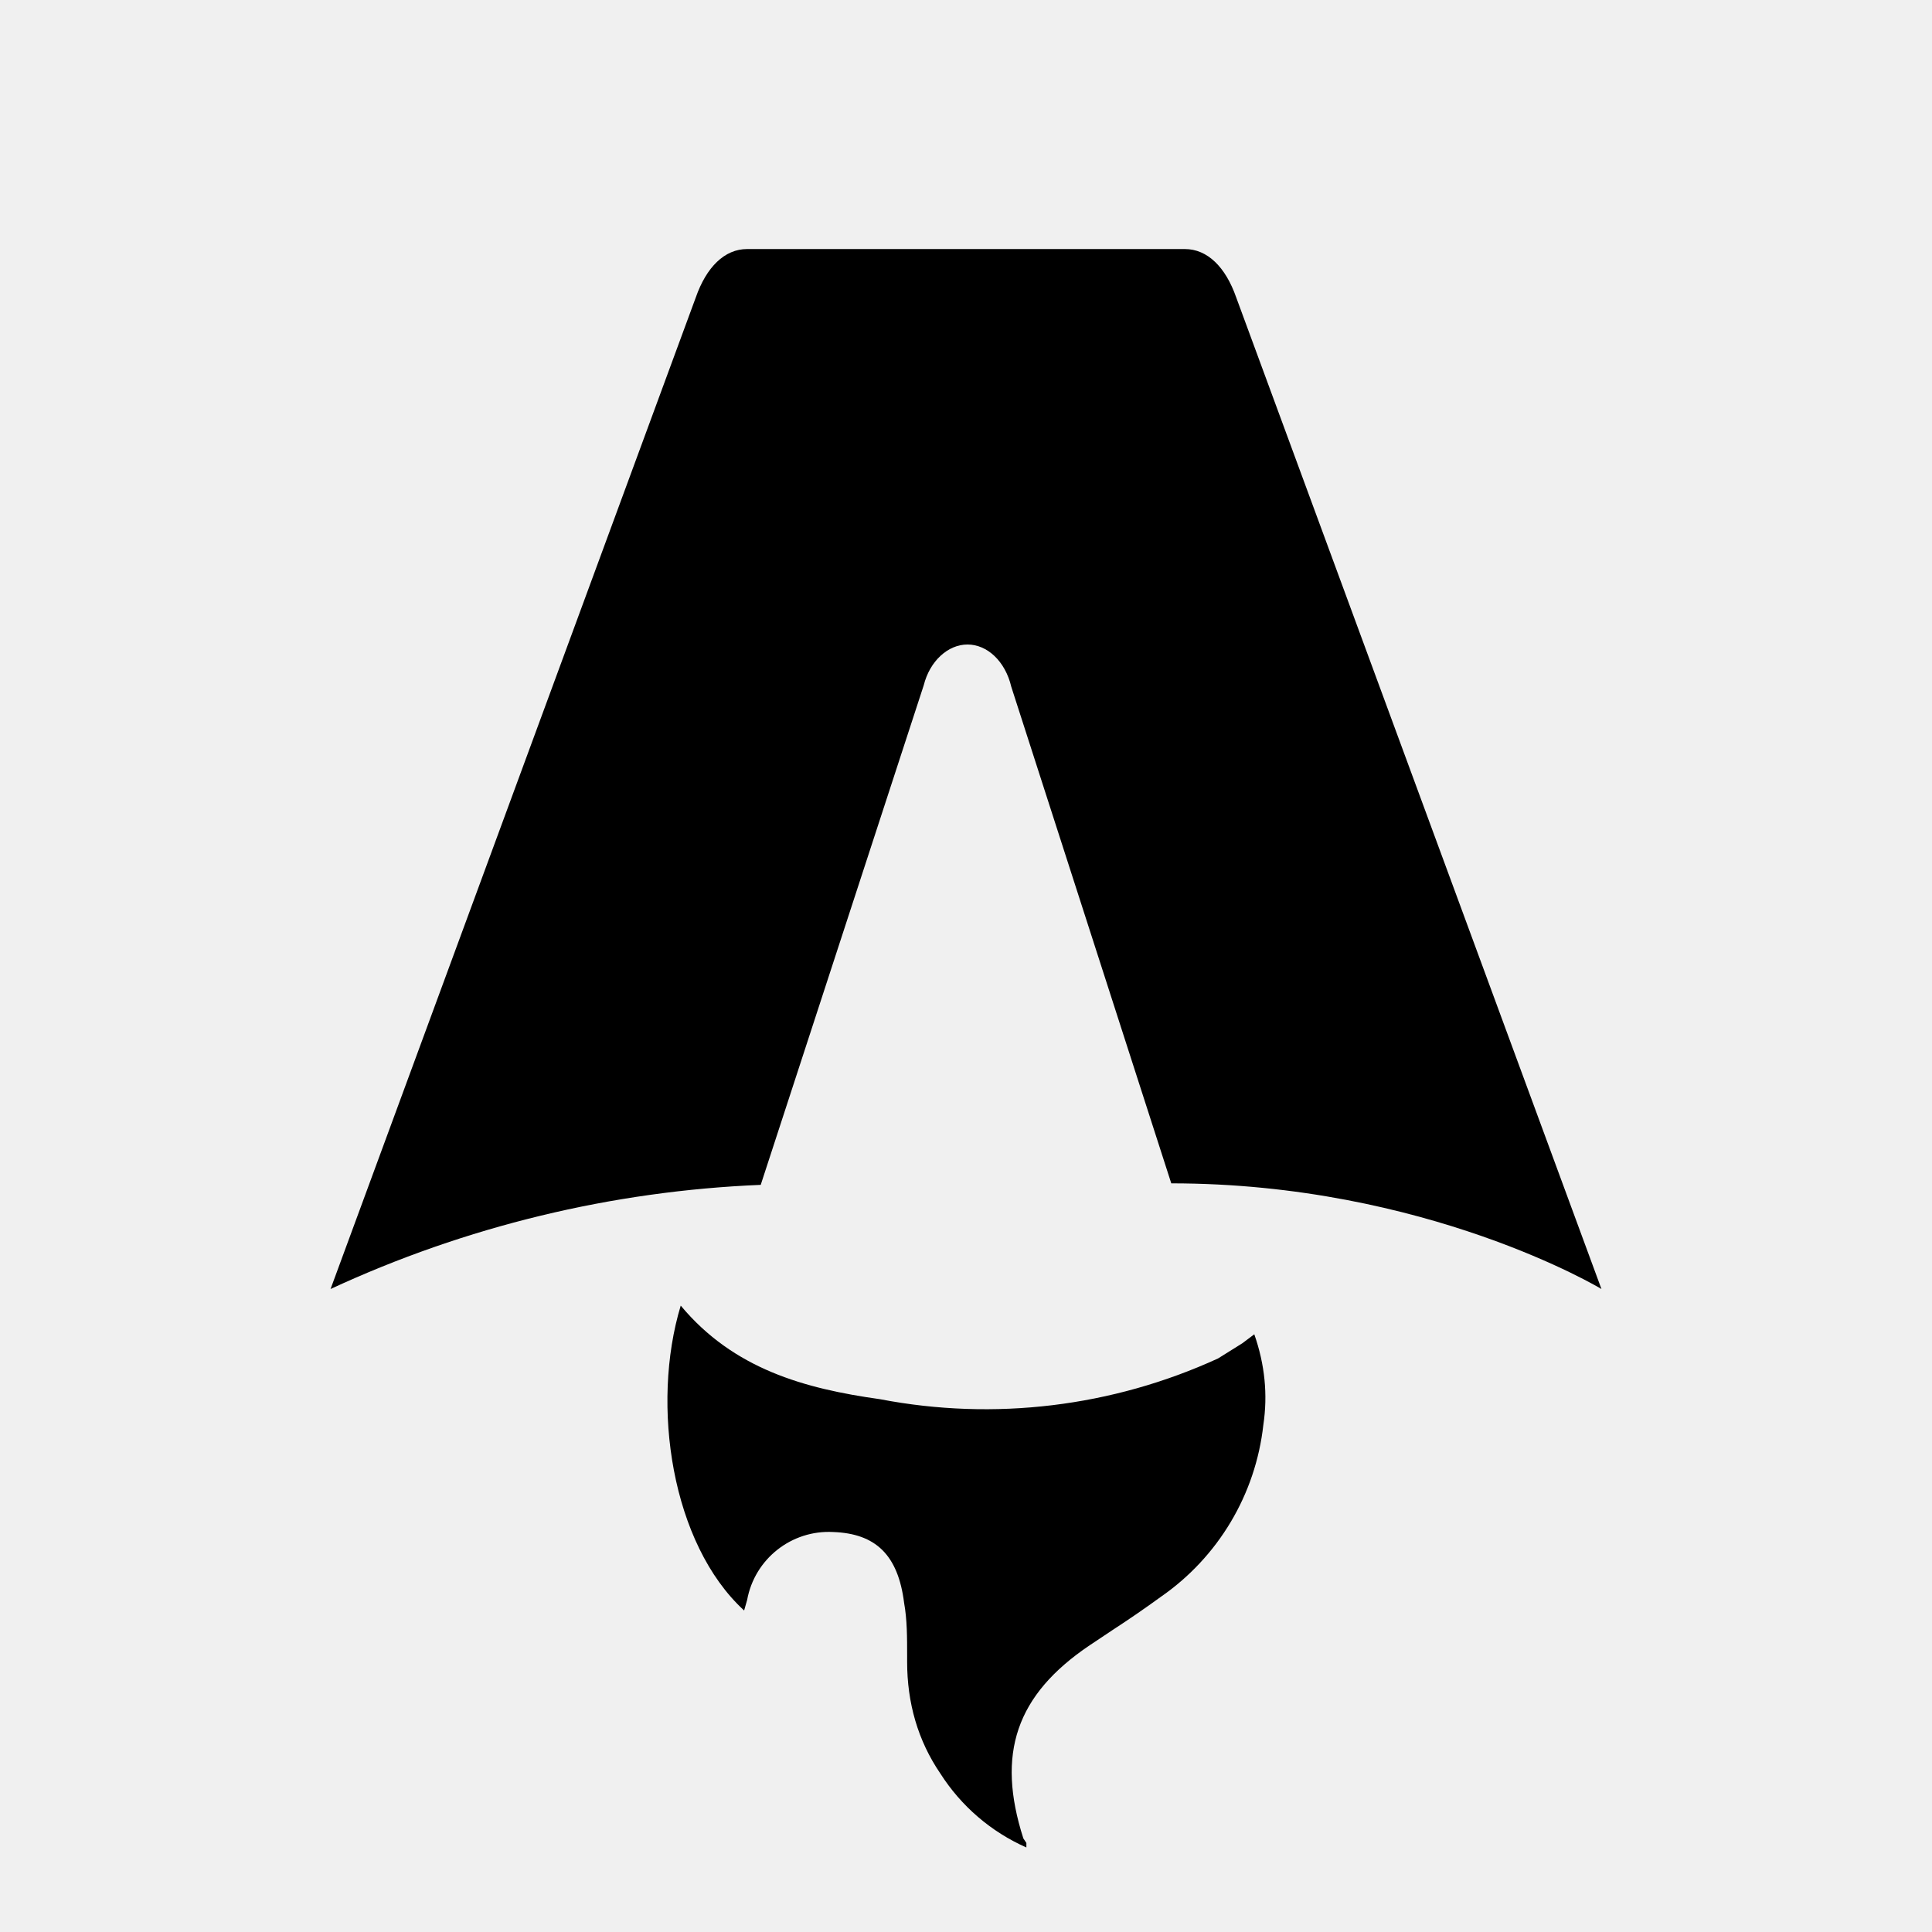
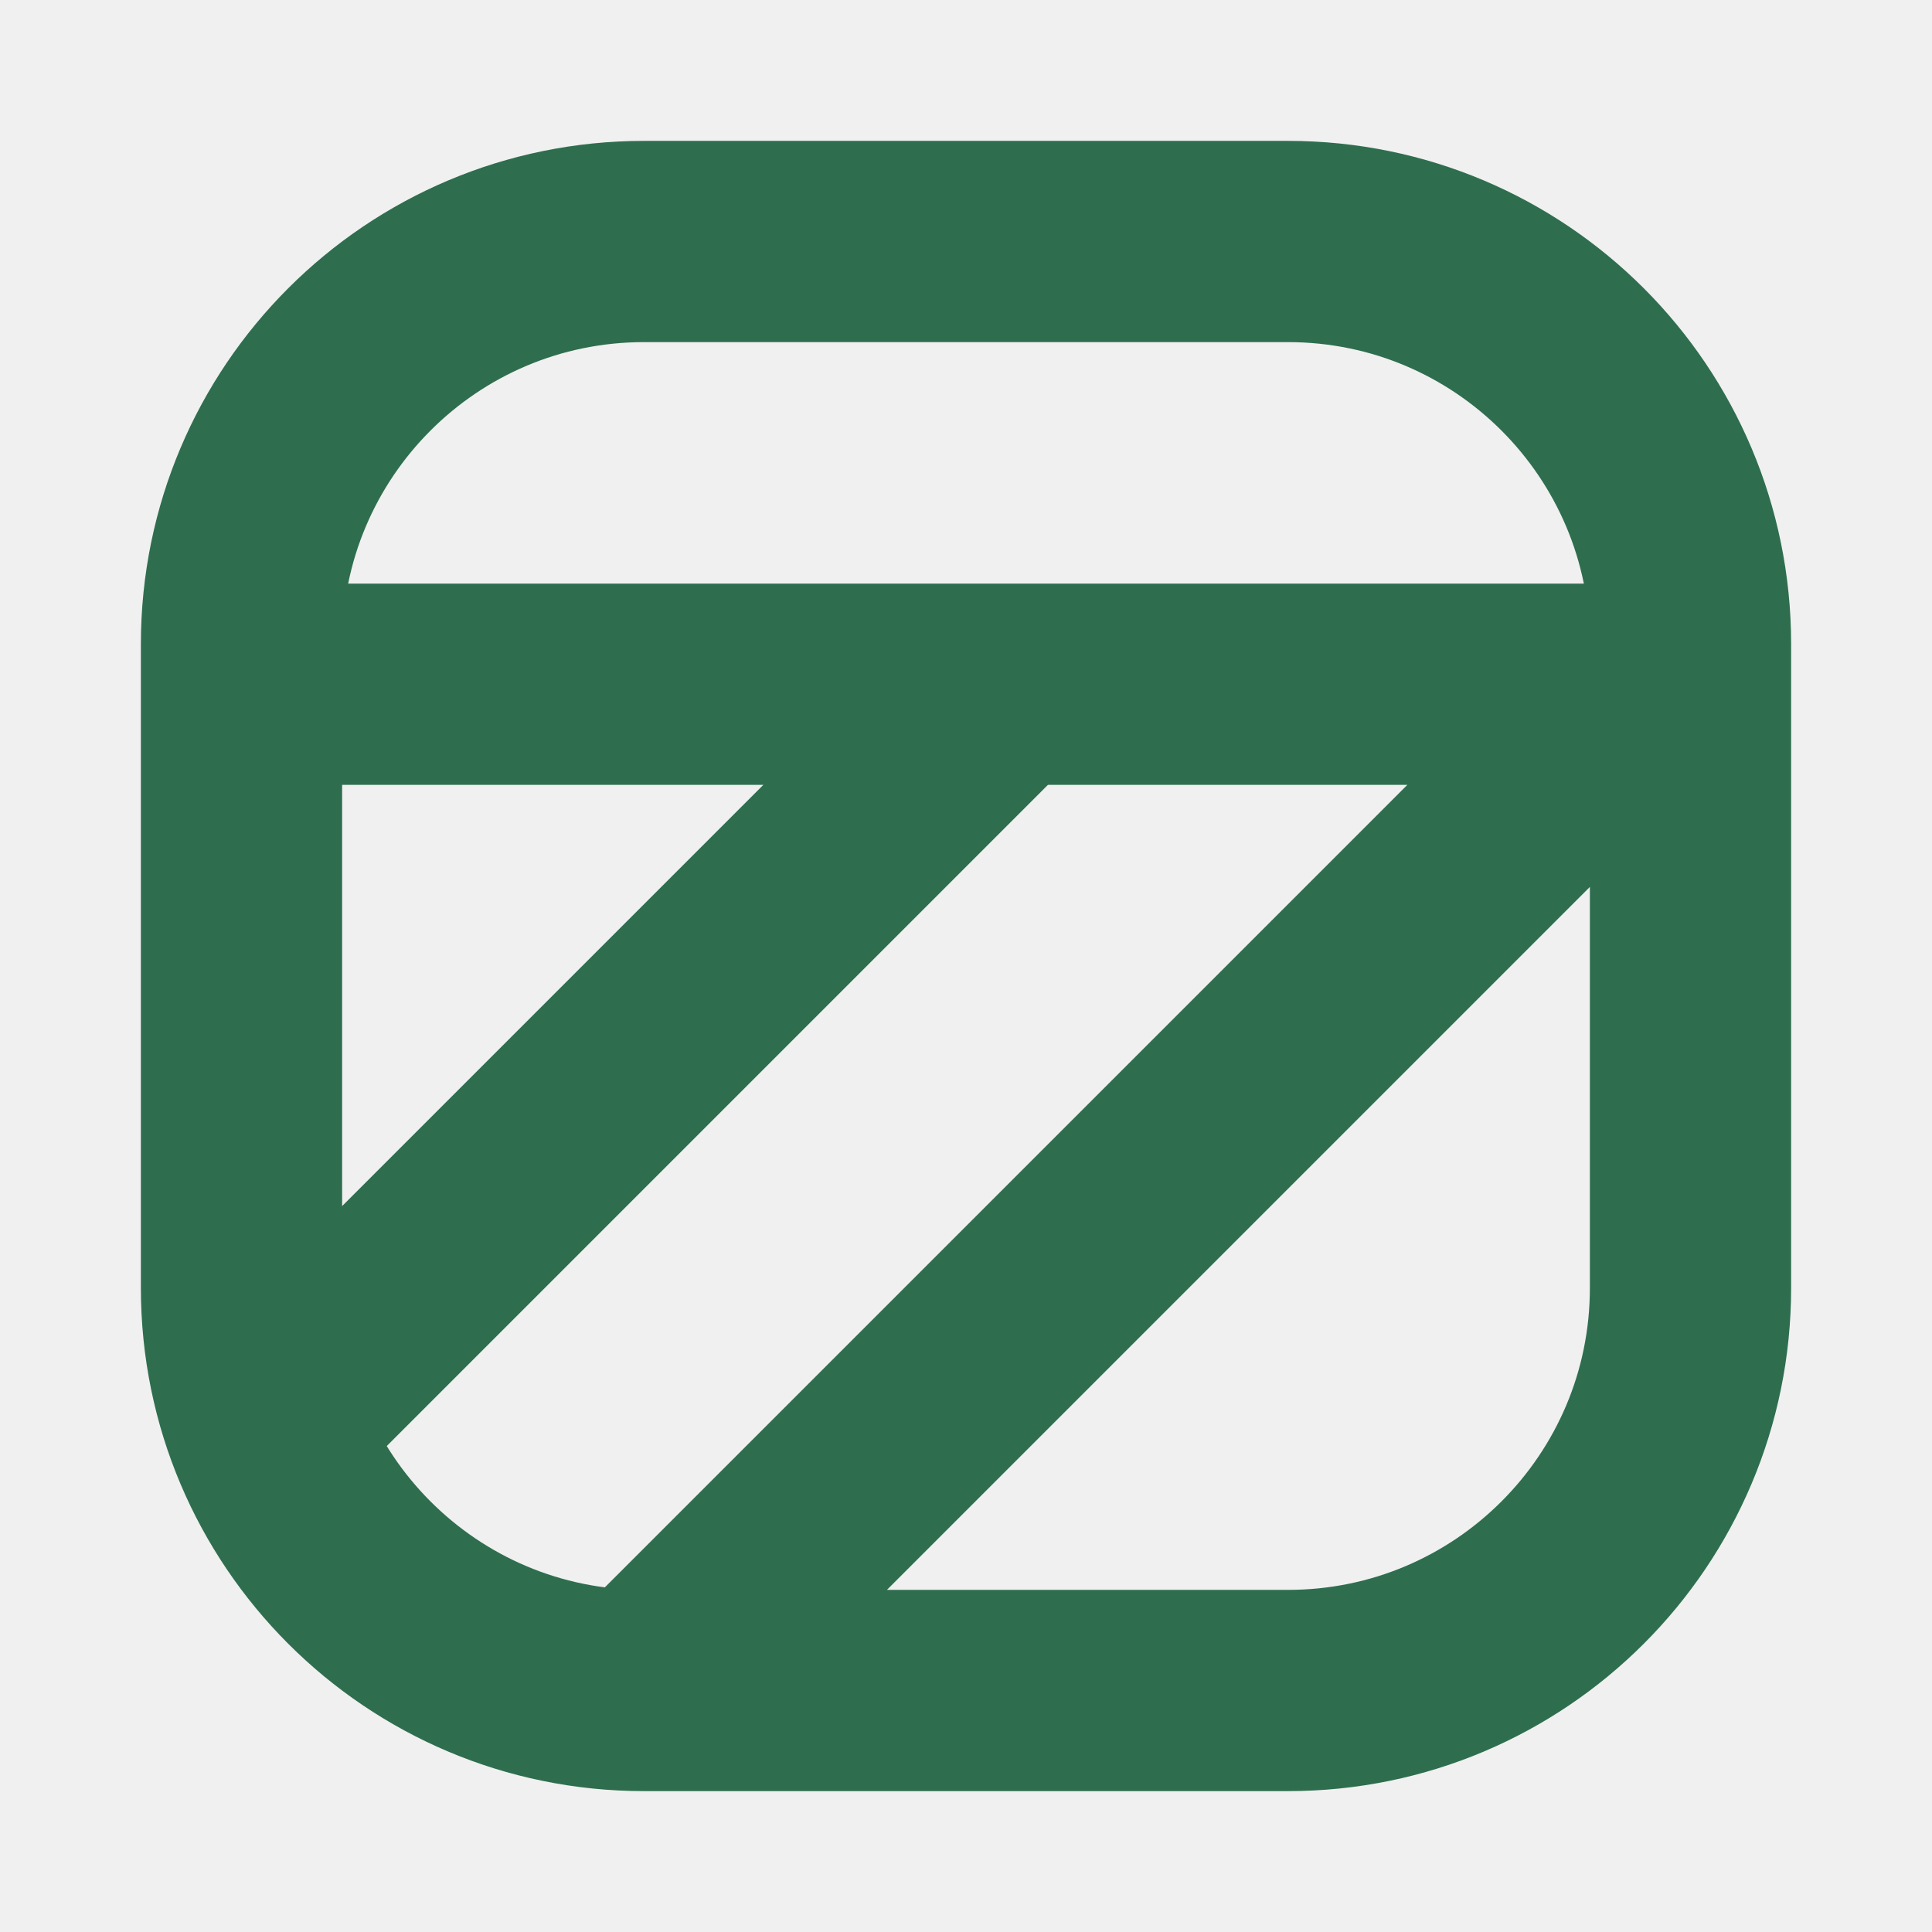
- <svg xmlns="http://www.w3.org/2000/svg" fill="none" viewBox="0 0 128 128">
-   <path d="M50.4 78.5a75.1 75.1 0 0 0-28.5 6.9l24.2-65.7c.7-2 1.9-3.2 3.4-3.2h29c1.5 0 2.7 1.2 3.4 3.2l24.2 65.7s-11.6-7-28.5-7L67 45.5c-.4-1.7-1.6-2.8-2.9-2.8-1.3 0-2.5 1.1-2.9 2.7L50.4 78.5Zm-1.1 28.2Zm-4.2-20.2c-2 6.6-.6 15.8 4.2 20.2a17.5 17.5 0 0 1 .2-.7 5.5 5.5 0 0 1 5.7-4.5c2.8.1 4.3 1.5 4.7 4.7.2 1.1.2 2.3.2 3.5v.4c0 2.7.7 5.2 2.2 7.4a13 13 0 0 0 5.7 4.9v-.3l-.2-.3c-1.8-5.6-.5-9.5 4.4-12.8l1.5-1a73 73 0 0 0 3.2-2.2 16 16 0 0 0 6.8-11.4c.3-2 .1-4-.6-6l-.8.6-1.6 1a37 37 0 0 1-22.4 2.7c-5-.7-9.7-2-13.2-6.2Z" />
-   <style>
-         path { fill: #000; }
-         @media (prefers-color-scheme: dark) {
-             path { fill: #FFF; }
-         }
-     </style>
+ <svg xmlns="http://www.w3.org/2000/svg" viewBox="0 0 24 24">
+   <style>path{stroke:#2e6e4e}@media (prefers-color-scheme:dark){path{stroke:#8fd4ab}}</style>
+   <path d="M8 3h8a5 5 0 0 1 5 5v8a5 5 0 0 1-5 5H8a5 5 0 0 1-5-5V8a5 5 0 0 1 5-5zM3 8.5h18M3.3 17.7l9.2-9.2M8 21l12.5-12.5" stroke="#2e6e4e" fill="none" stroke-width="2.5" stroke-linecap="round" stroke-linejoin="round" />
</svg>
